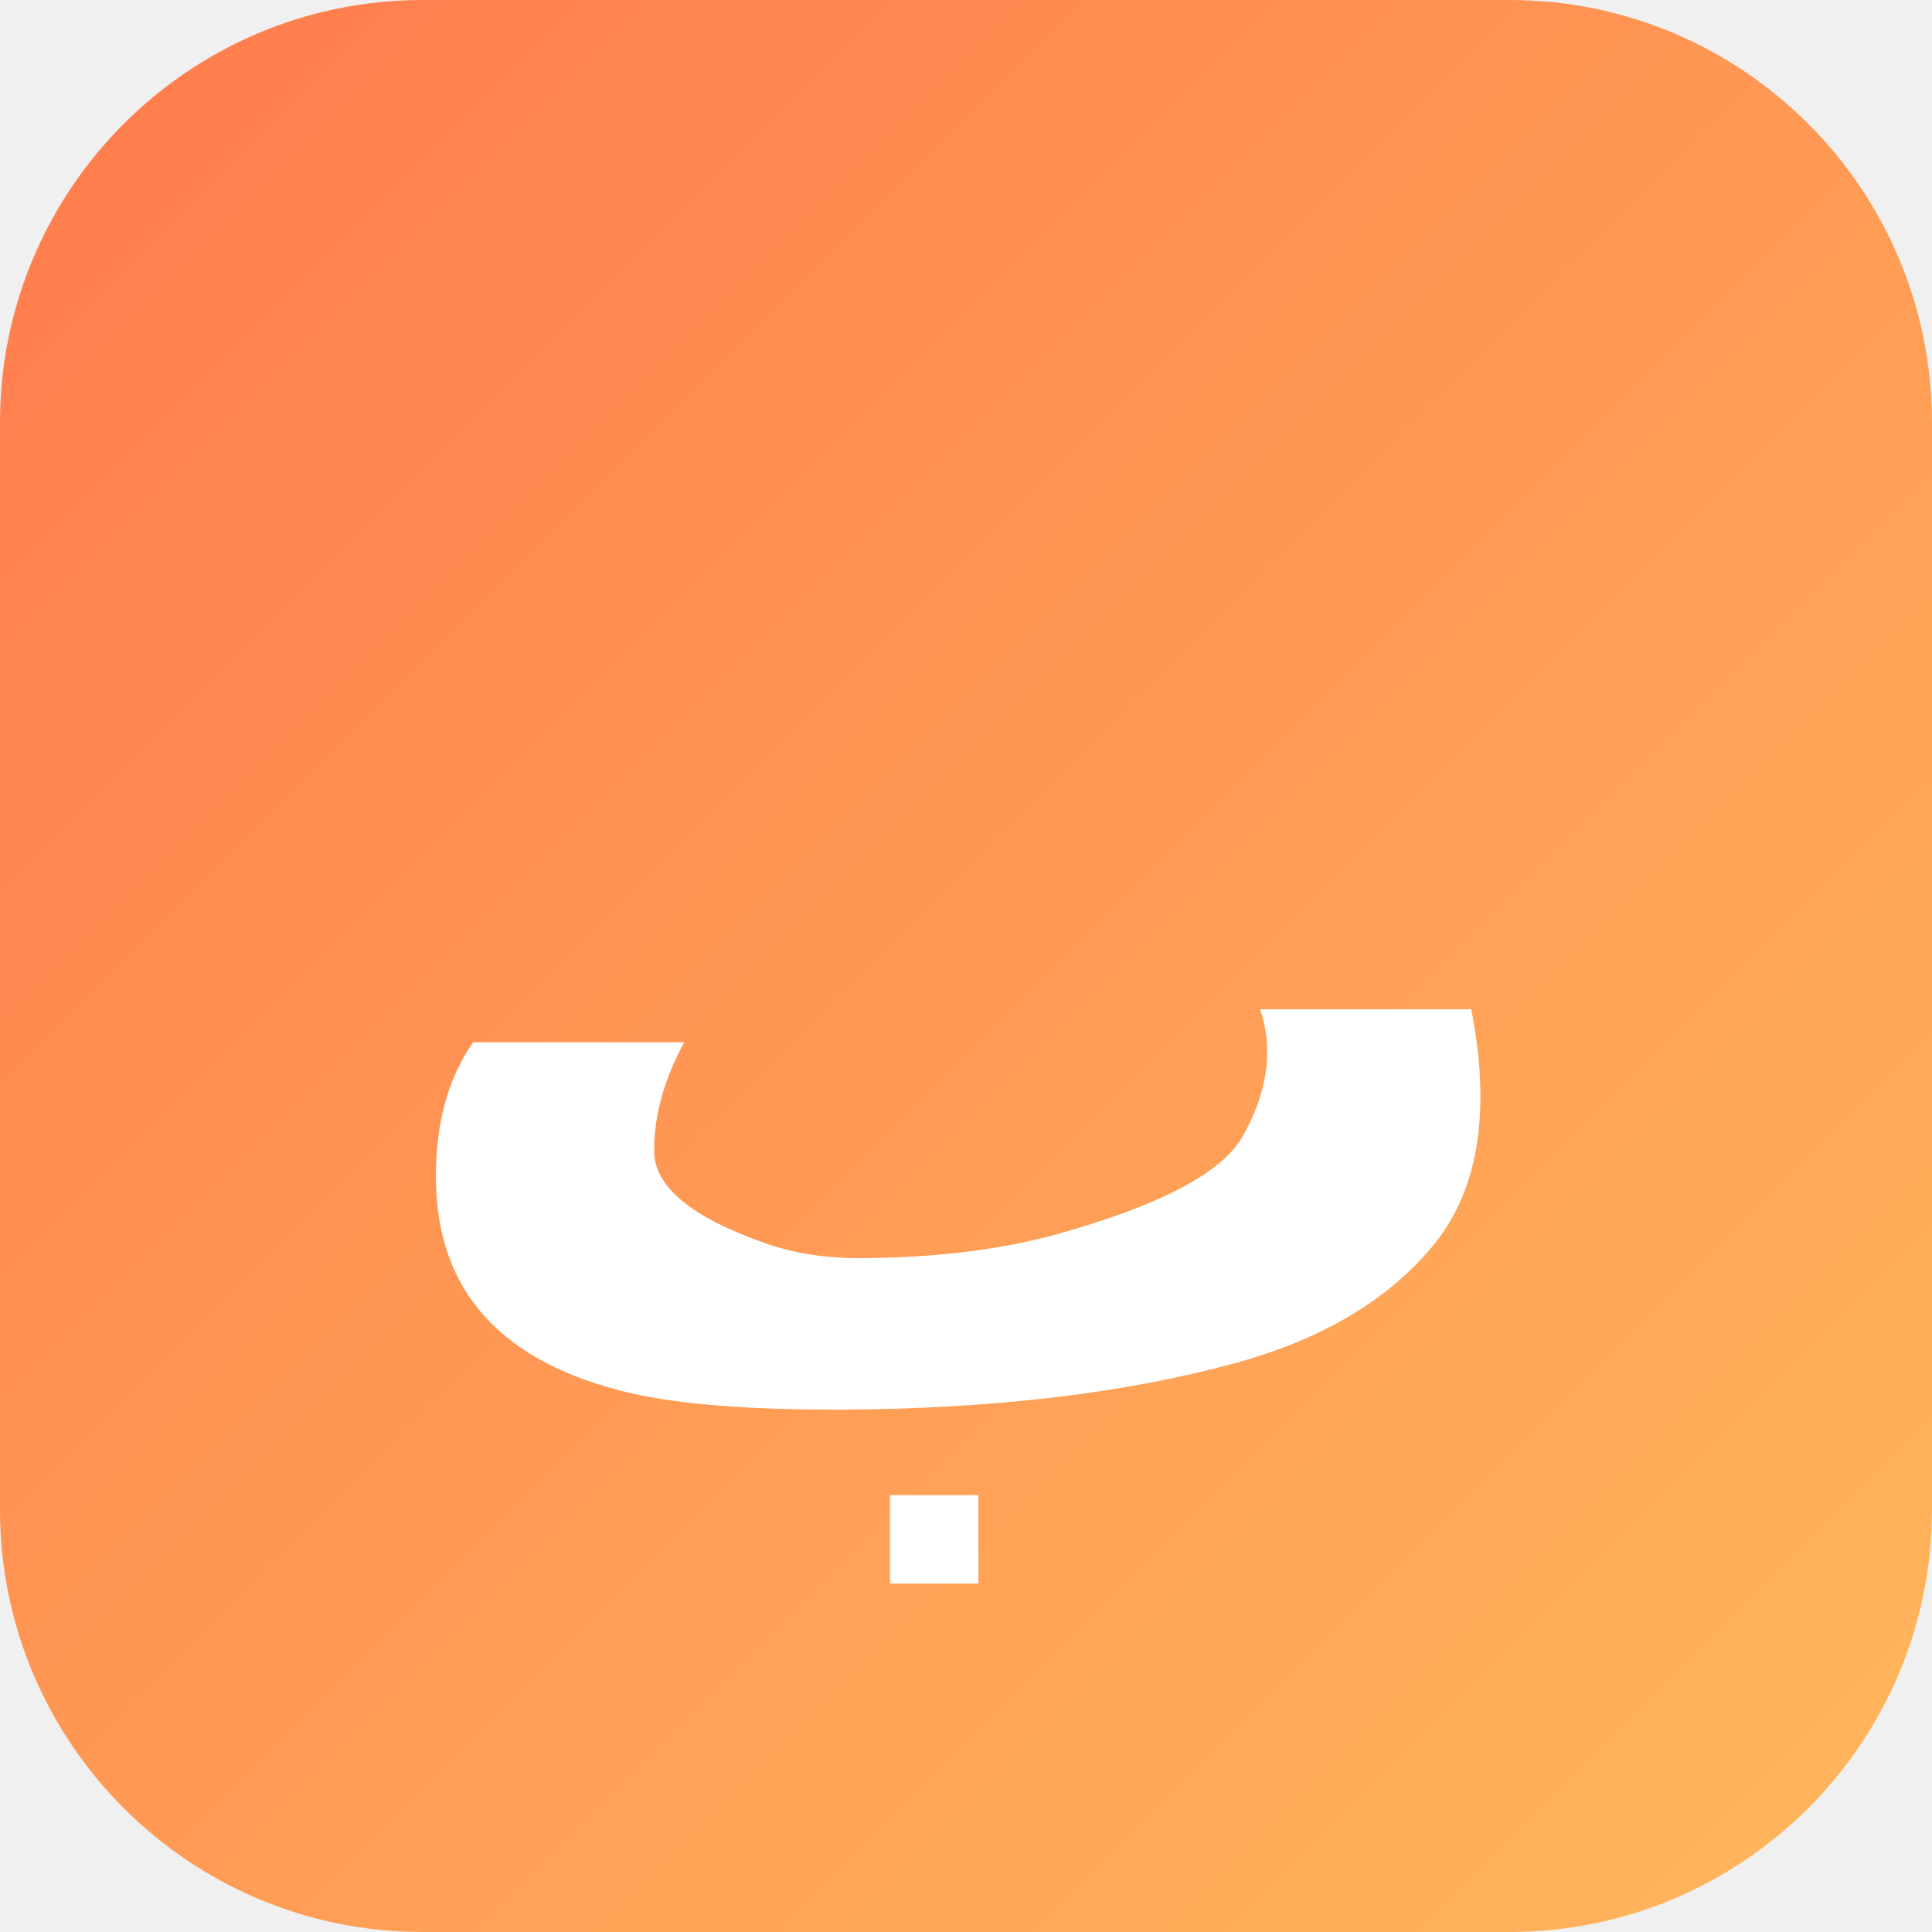
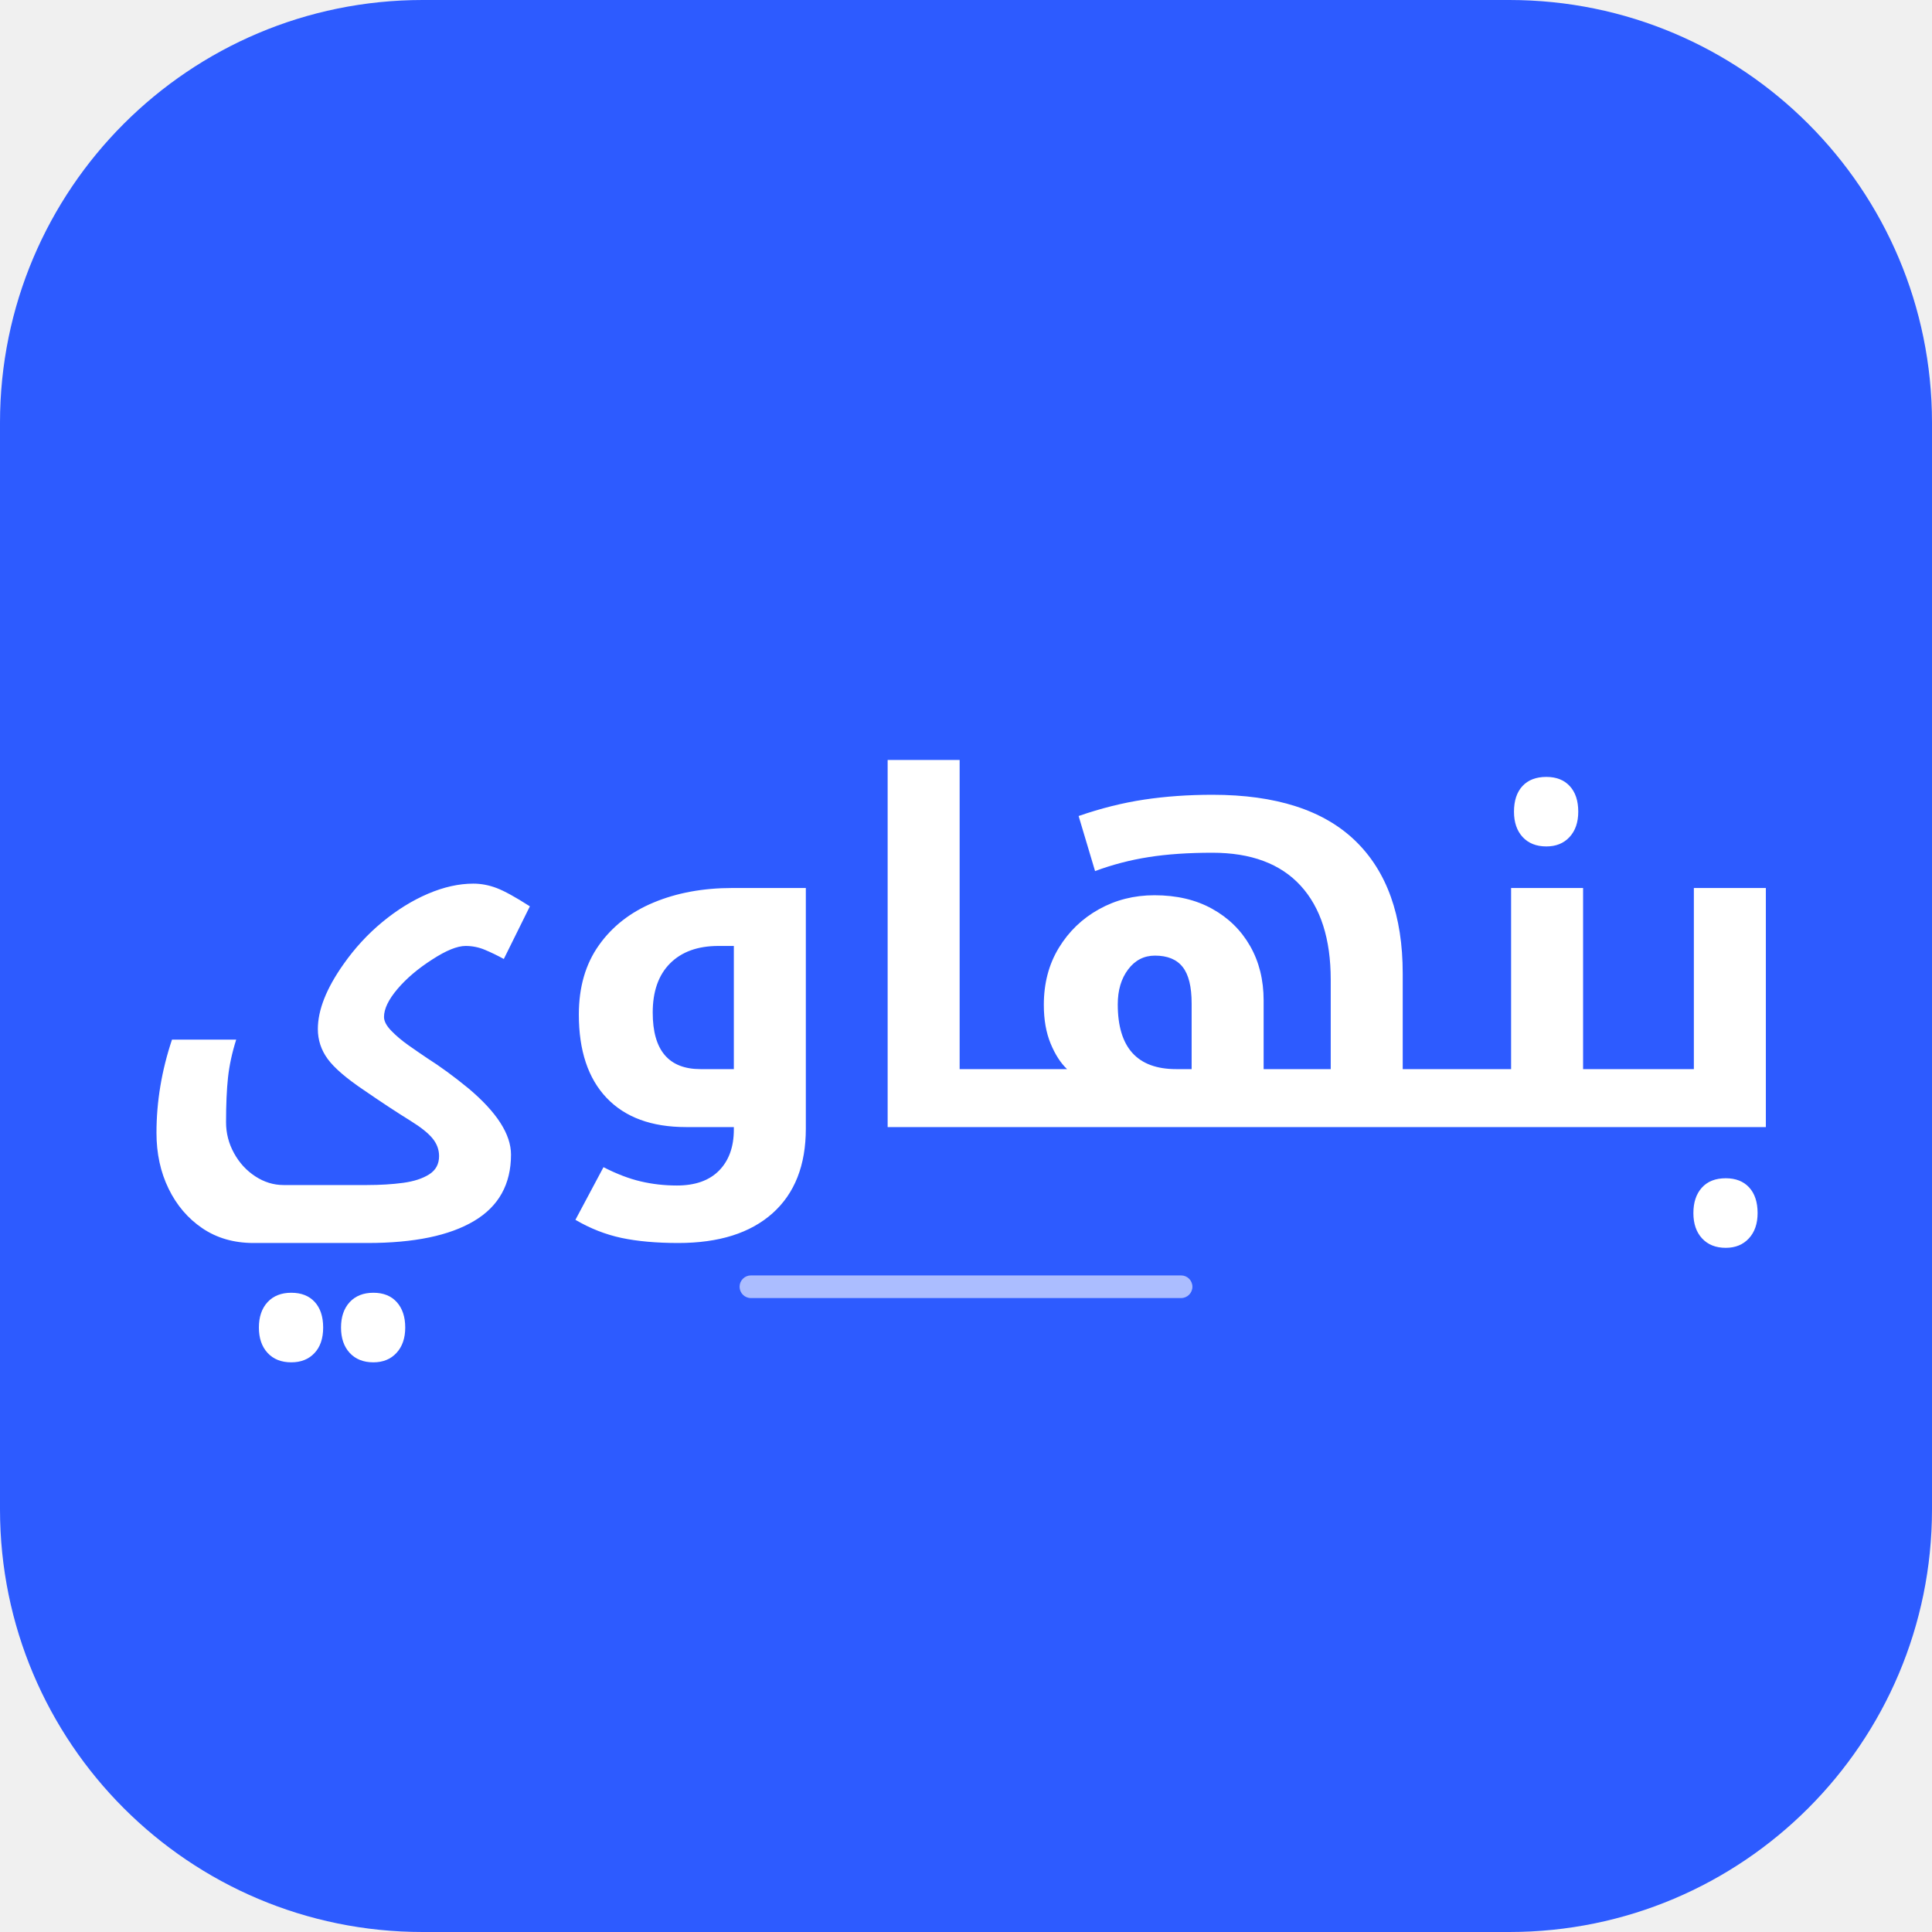
<svg xmlns="http://www.w3.org/2000/svg" viewBox="0 0 512 512">
-   <defs>
-     <linearGradient id="g" x1="0%" y1="0%" x2="100%" y2="100%">
-       <stop offset="0%" stop-color="#FF7A4D" />
-       <stop offset="100%" stop-color="#FFB85C" />
-     </linearGradient>
-   </defs>
-   <rect width="512" height="512" rx="112" fill="url(#g)" />
-   <text x="256" y="372" font-family="'Cairo','IBM Plex Sans Arabic',Arial,sans-serif" font-size="320" font-weight="900" text-anchor="middle" fill="#fff">ب</text>
+   <rect width="512" height="512" rx="112" fill="#2D5BFF" />
+   <text x="256" y="256" font-family="'Cairo','Noto Kufi Arabic','IBM Plex Sans Arabic',Arial,sans-serif" font-size="128" font-weight="900" fill="#fff" text-anchor="middle" dominant-baseline="central" letter-spacing="-2">بنهاوي</text>
+   <rect x="196" y="338" width="120" height="6" rx="3" fill="#fff" opacity="0.6" />
</svg>
